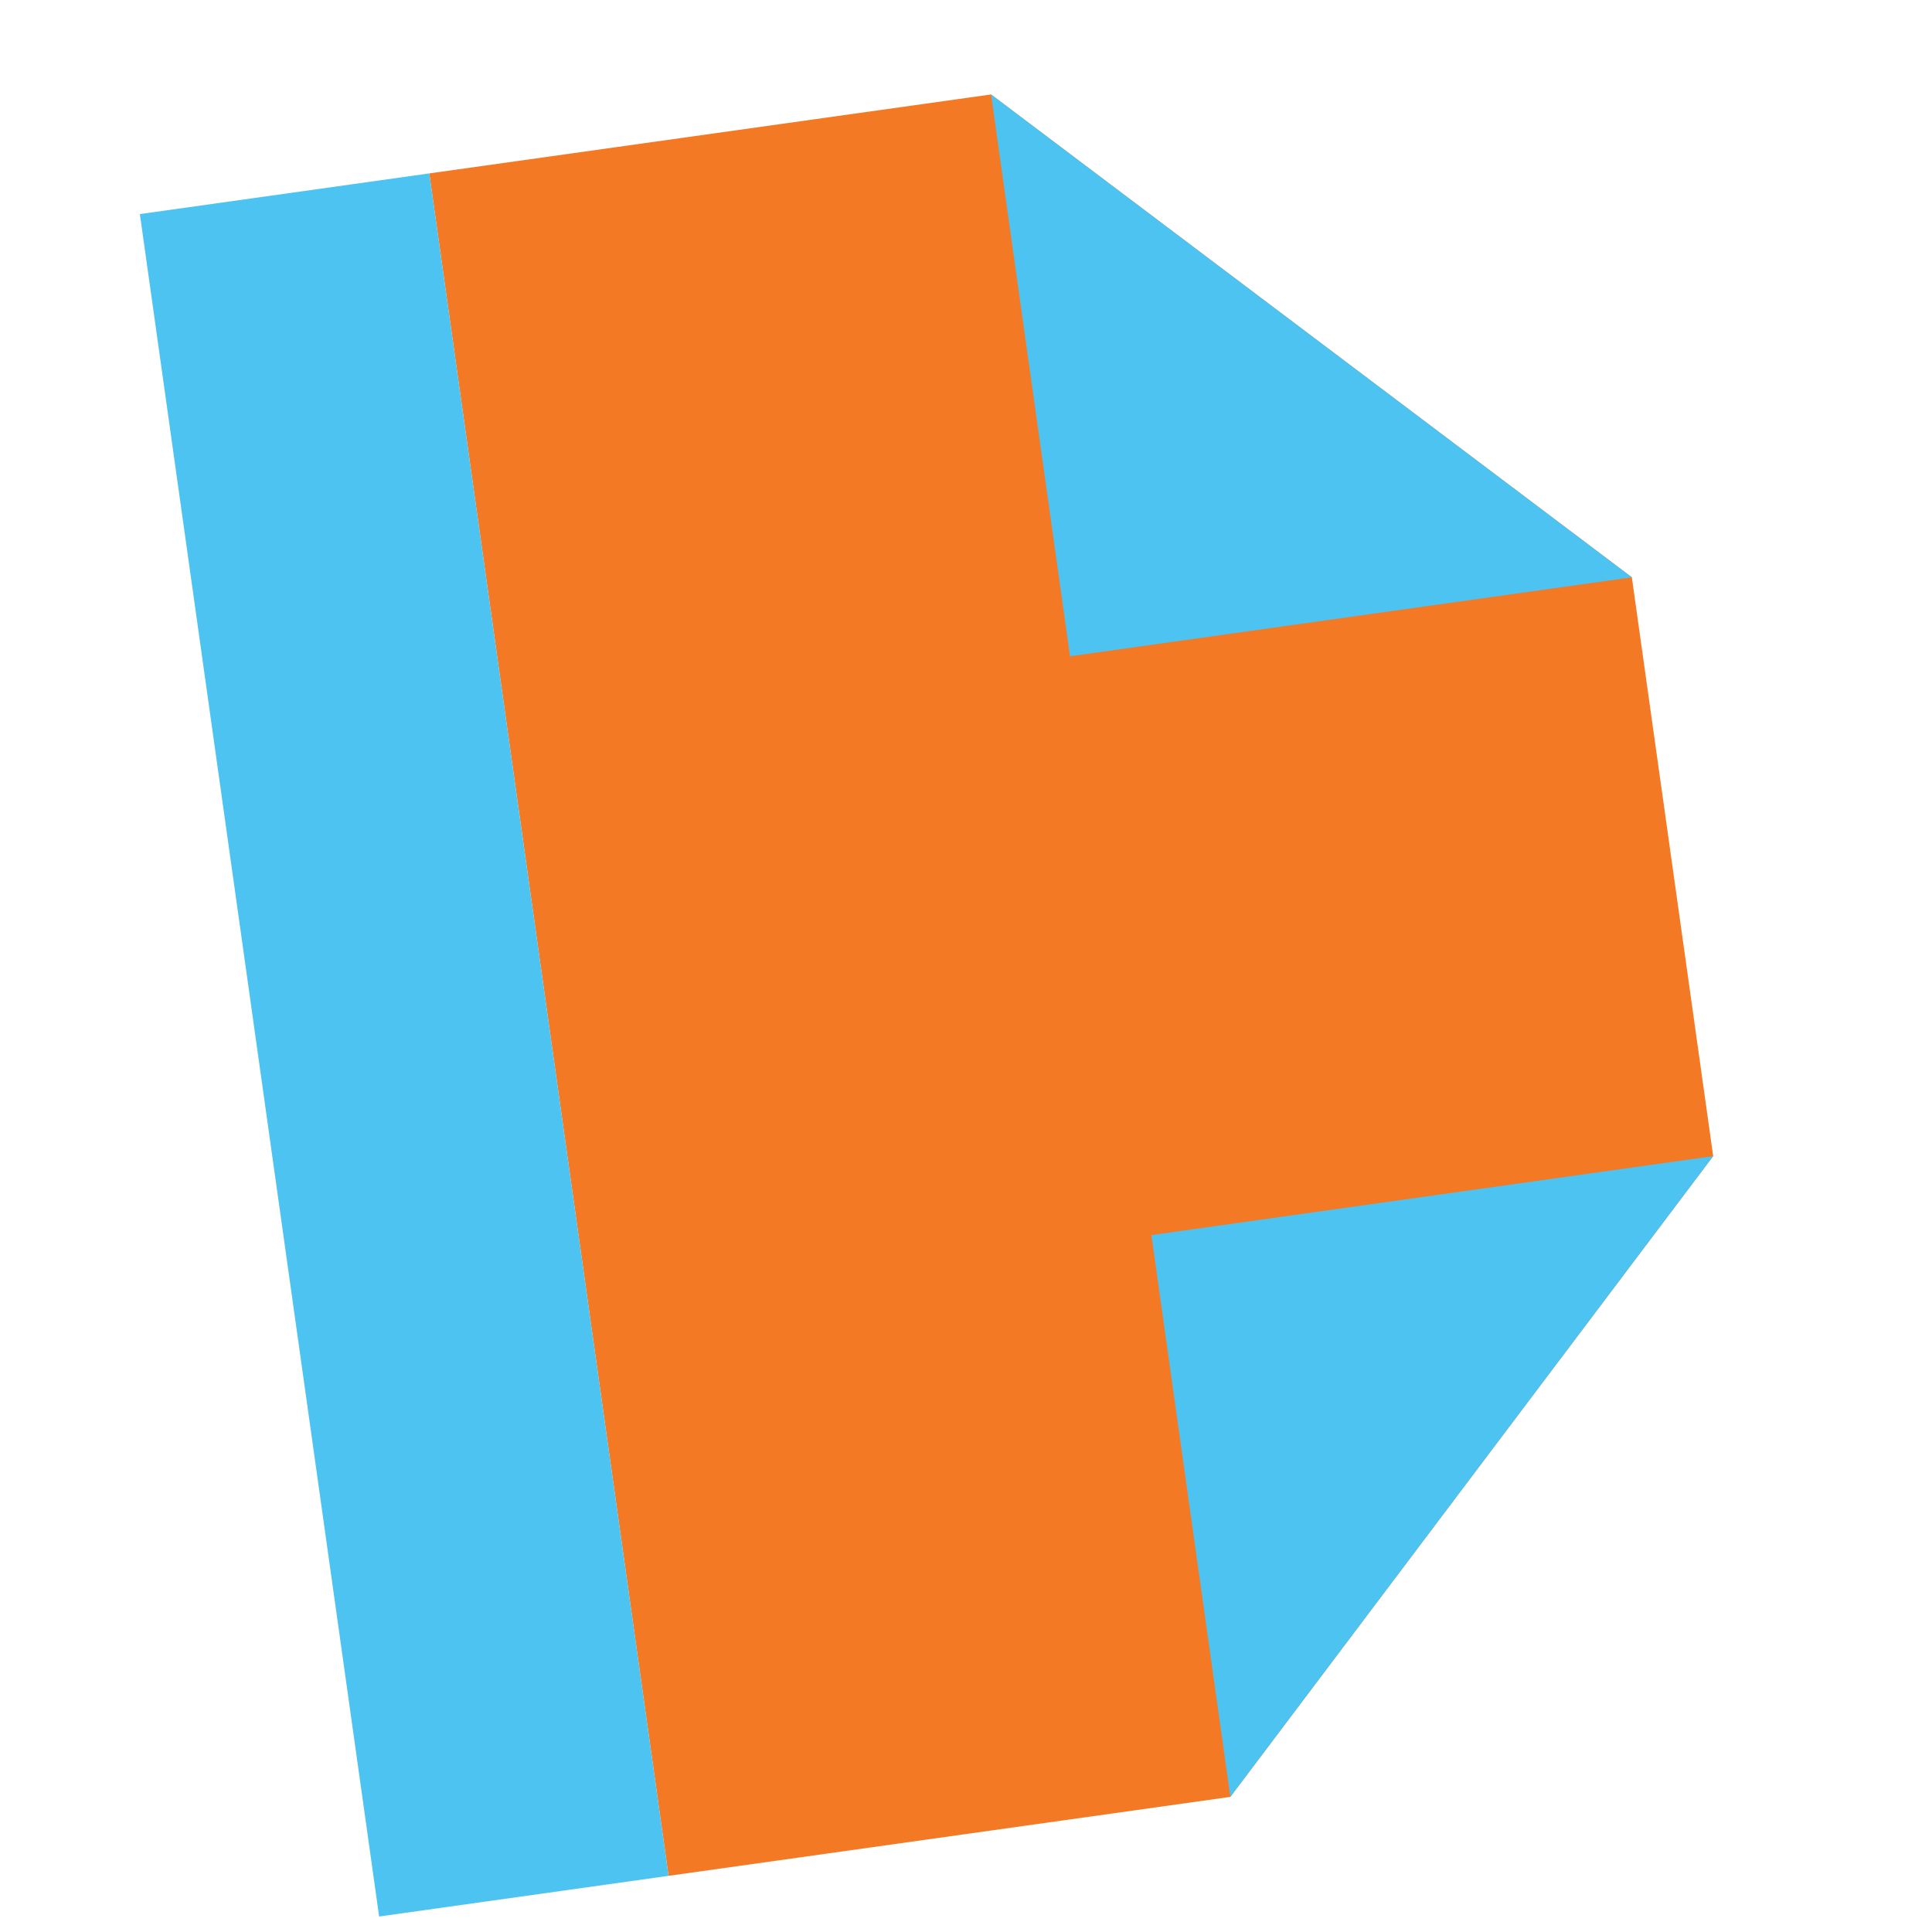
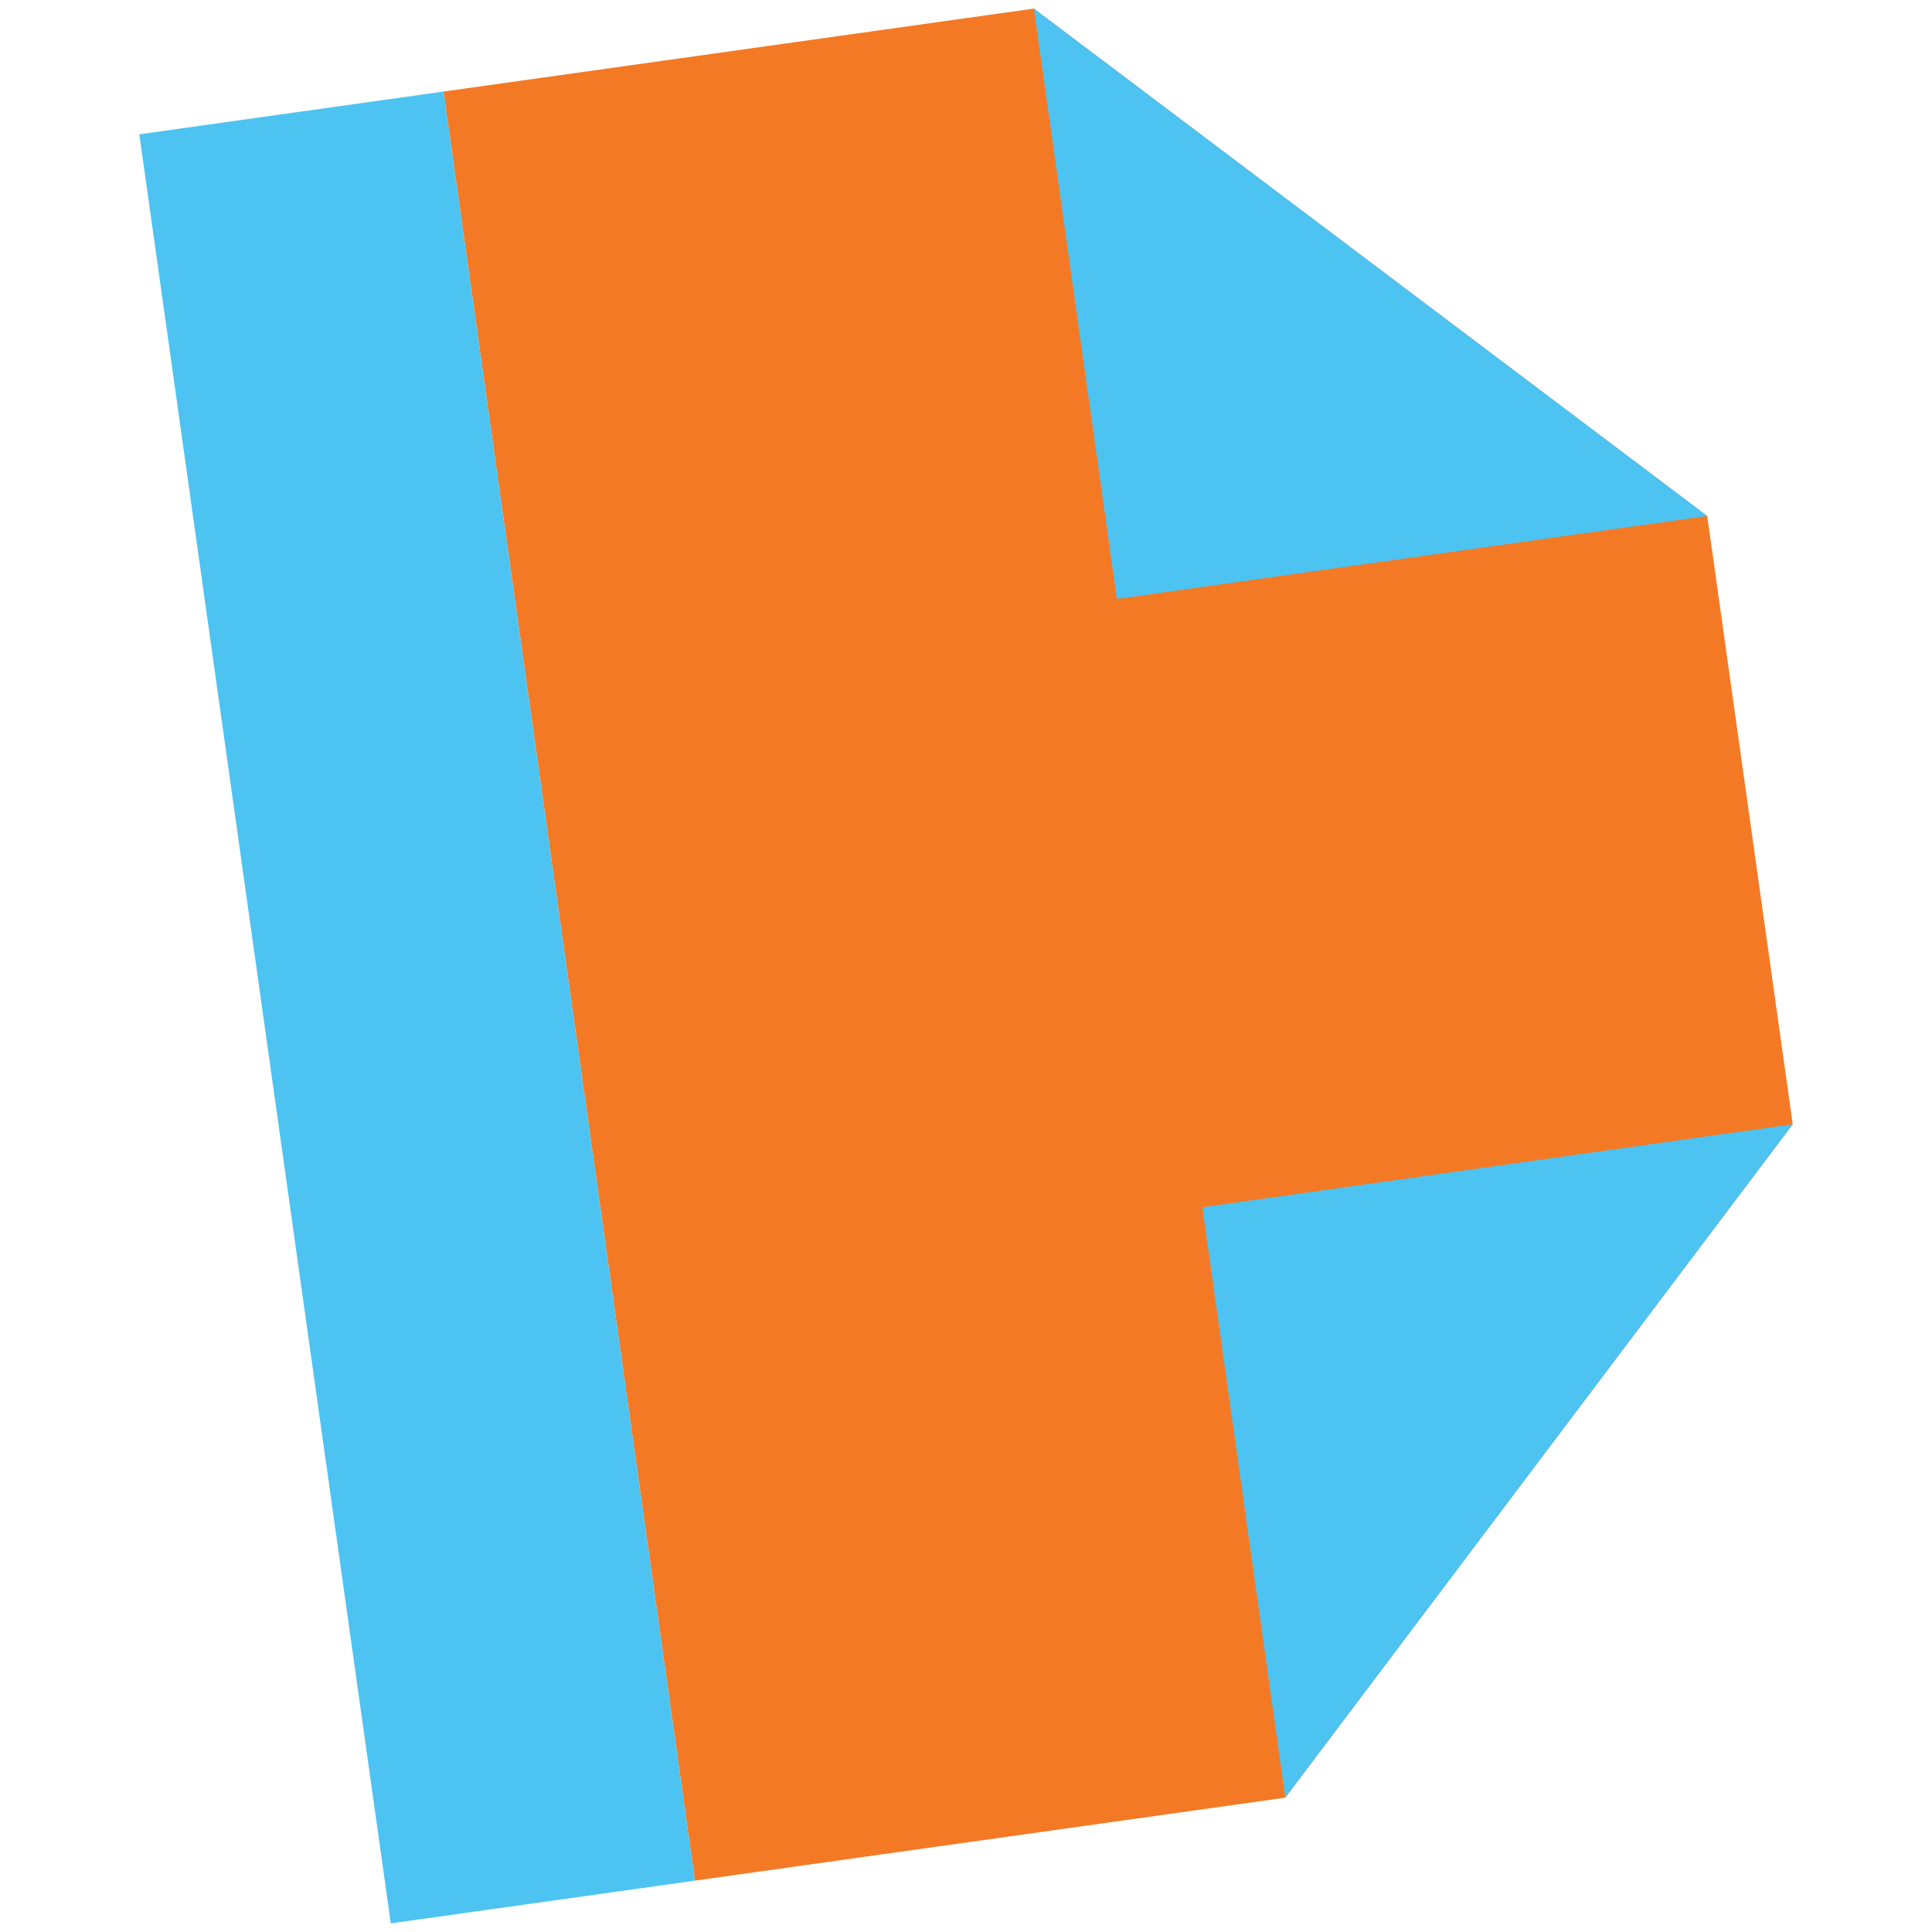
- <svg xmlns="http://www.w3.org/2000/svg" viewBox="49.85 32 236 236">
+ <svg xmlns="http://www.w3.org/2000/svg" viewBox="50.74 42.54 224.57 224.57">
  <g transform="rotate(-8 167.85 150)">
    <polygon fill="#f47925" points="116.4,45 185.7,45 255,114.3 255,185.7 185.7,255 116.4,255" />
    <polygon fill="#4dc3f1" points="80.7,45 116.4,45 116.4,255 80.7,255" />
    <polygon fill="#4dc3f1" points="185.7,45 255,114.3 185.7,114.3" />
    <polygon fill="#4dc3f1" points="255,185.7 185.7,185.7 185.7,255" />
  </g>
</svg>
